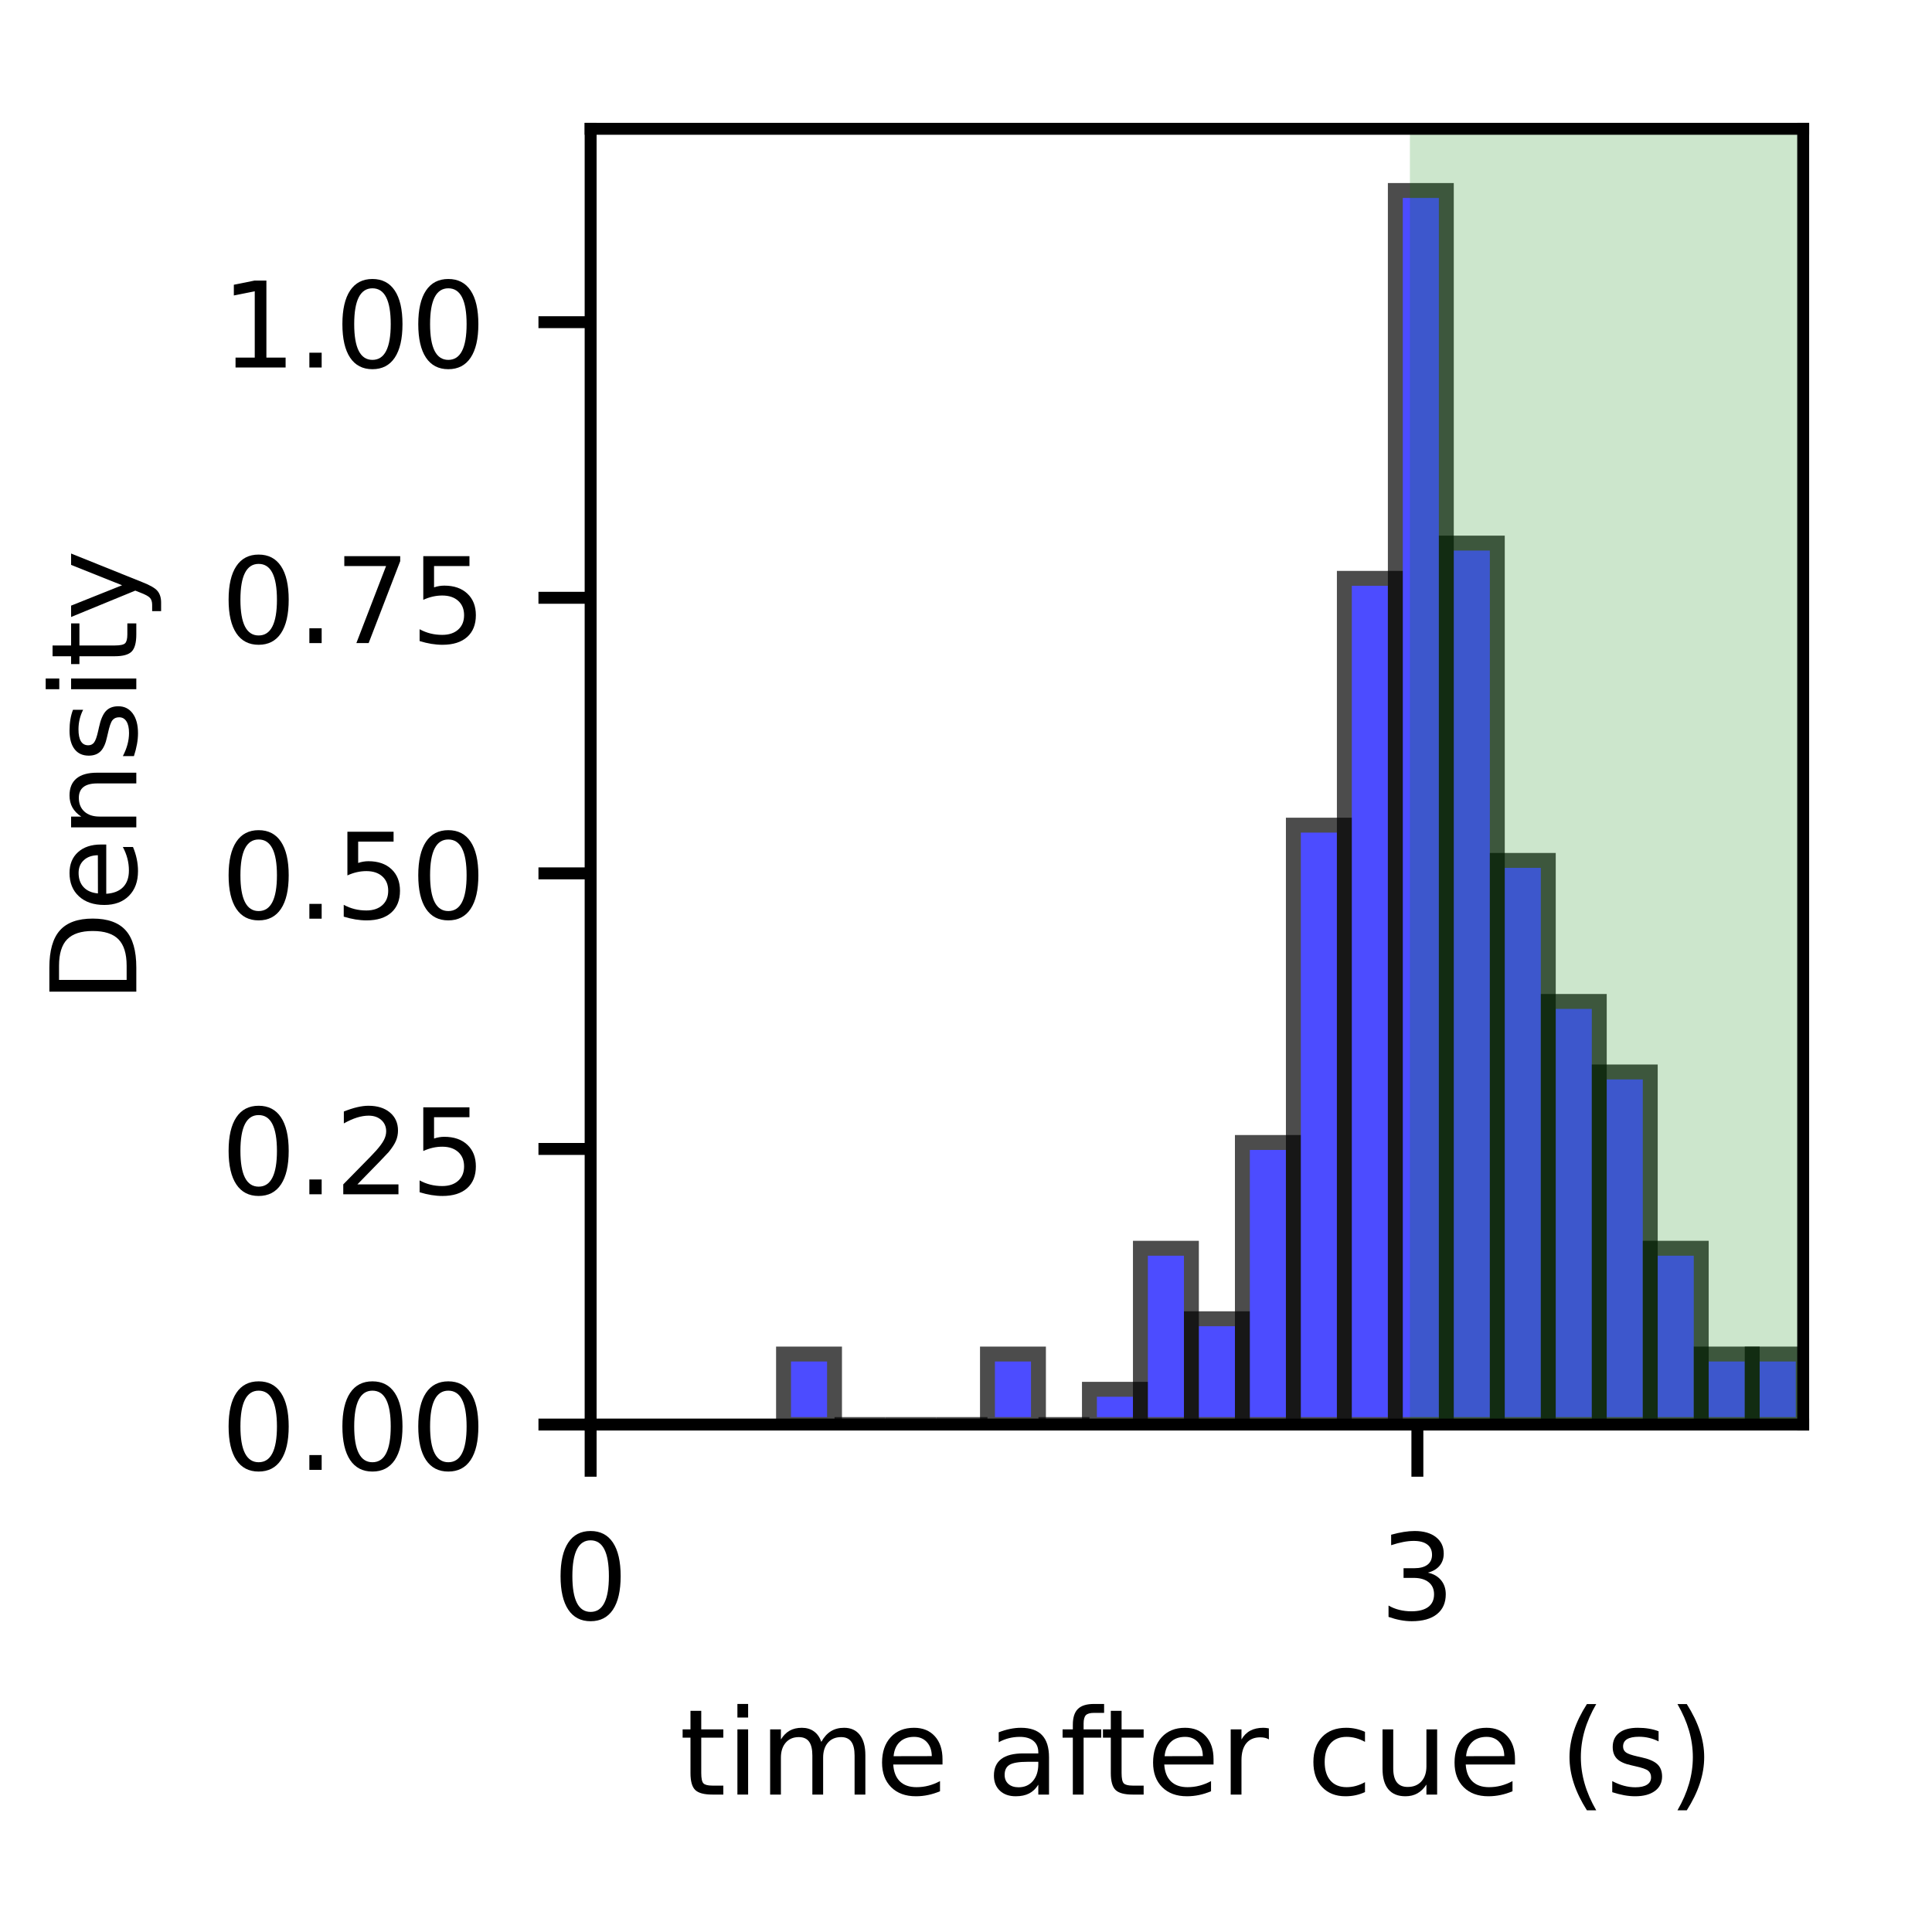
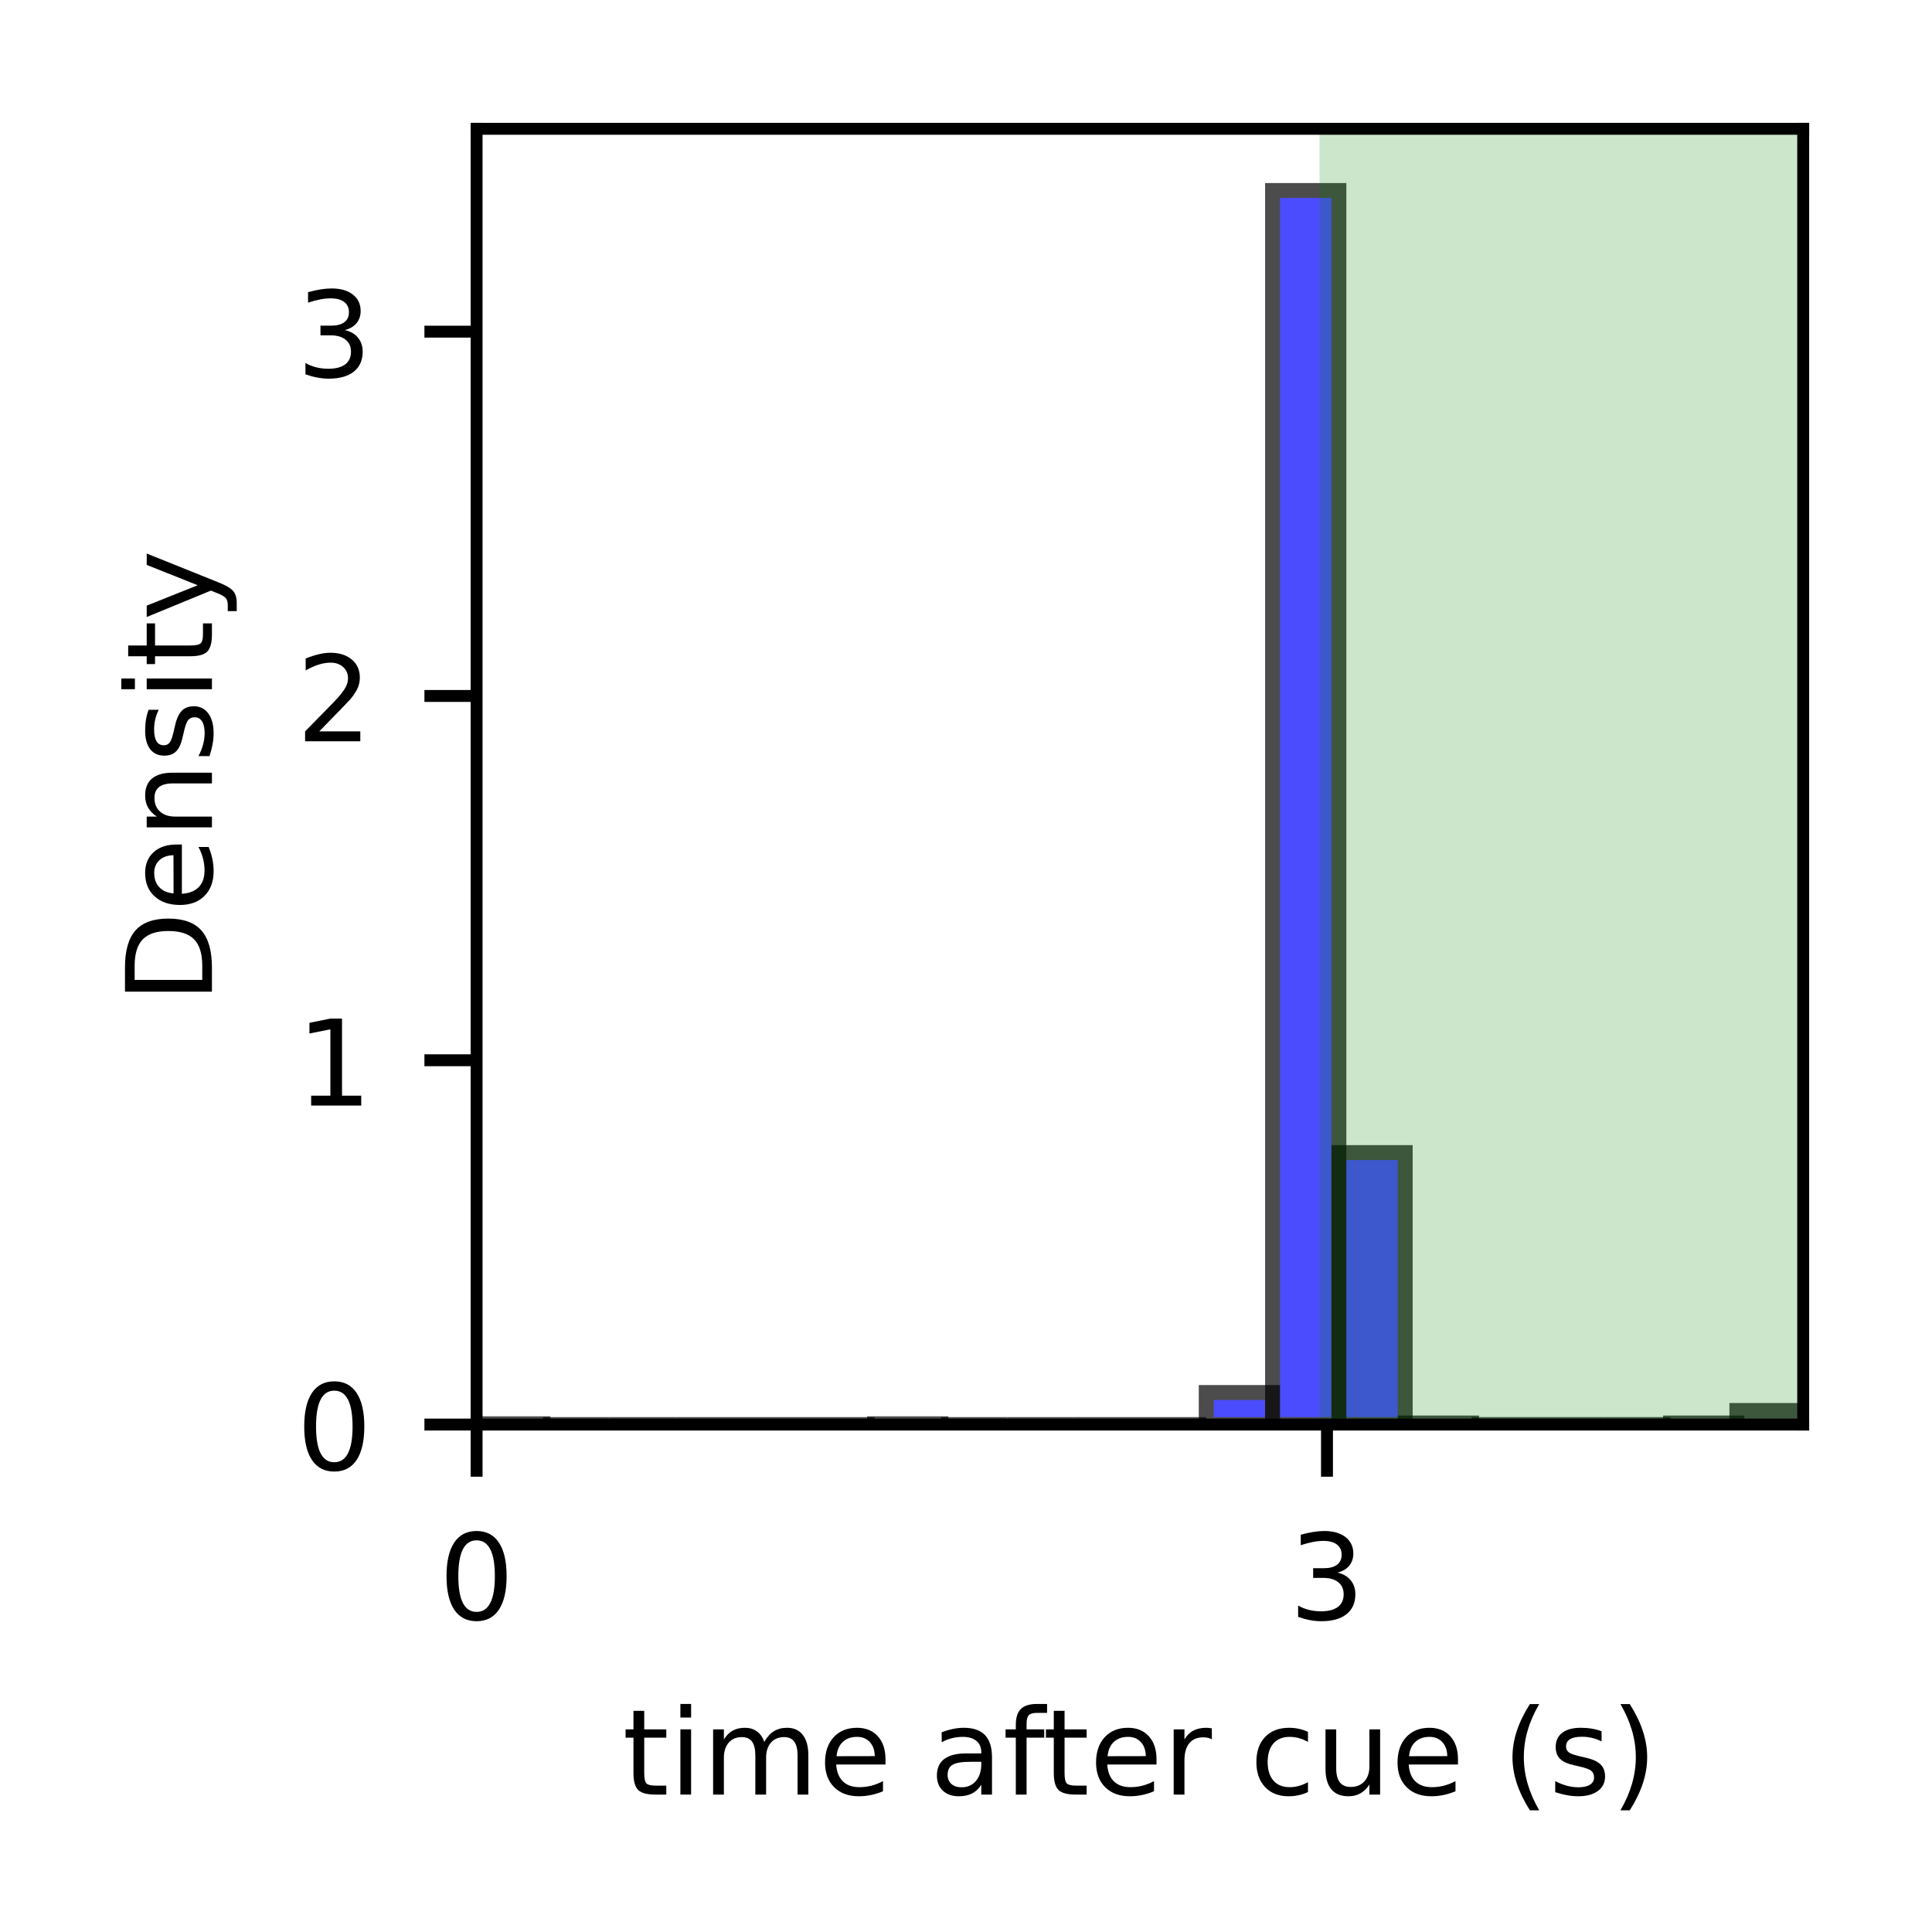
<svg xmlns="http://www.w3.org/2000/svg" xmlns:xlink="http://www.w3.org/1999/xlink" width="129.6pt" height="129.6pt" viewBox="0 0 129.6 129.6" version="1.1">
  <defs>
    <style type="text/css">*{stroke-linejoin: round; stroke-linecap: butt}</style>
  </defs>
  <g id="figure_1">
    <g id="patch_1">
      <path d="M 0 129.6  L 129.6 129.6  L 129.6 0  L 0 0  z " style="fill: #ffffff" />
    </g>
    <g id="axes_1">
      <g id="patch_2">
-         <path d="M 39.62 95.56  L 120.96 95.56  L 120.96 8.64  L 39.62 8.64  z " style="fill: #ffffff" />
+         <path d="M 31.97 95.56  L 120.96 95.56  L 120.96 8.64  L 31.97 8.64  z " style="fill: #ffffff" />
      </g>
      <g id="patch_3">
-         <path d="M 52.56 95.56  L 55.98 95.56  L 55.98 90.83  L 52.56 90.83  z " clip-path="url(#p68b57967ef)" style="fill: #0000ff; opacity: 0.7; stroke: #000000; stroke-linejoin: miter" />
+         <path d="M 31.97 95.56  L 36.419 95.56  L 36.419 95.508  L 31.97 95.508  z " clip-path="url(#p4e47ccfb9d)" style="fill: #0000ff; opacity: 0.7; stroke: #000000; stroke-linejoin: miter" />
      </g>
      <g id="patch_4">
-         <path d="M 55.98 95.56  L 59.4 95.56  L 59.4 95.56  L 55.98 95.56  z " clip-path="url(#p68b57967ef)" style="fill: #0000ff; opacity: 0.7; stroke: #000000; stroke-linejoin: miter" />
+         <path d="M 36.419 95.56  L 40.869 95.56  L 40.869 95.56  L 36.419 95.56  z " clip-path="url(#p4e47ccfb9d)" style="fill: #0000ff; opacity: 0.7; stroke: #000000; stroke-linejoin: miter" />
      </g>
      <g id="patch_5">
-         <path d="M 59.4 95.56  L 62.82 95.56  L 62.82 95.56  L 59.4 95.56  z " clip-path="url(#p68b57967ef)" style="fill: #0000ff; opacity: 0.7; stroke: #000000; stroke-linejoin: miter" />
+         <path d="M 40.869 95.56  L 45.319 95.56  L 45.319 95.56  L 40.869 95.56  z " clip-path="url(#p4e47ccfb9d)" style="fill: #0000ff; opacity: 0.7; stroke: #000000; stroke-linejoin: miter" />
      </g>
      <g id="patch_6">
-         <path d="M 62.82 95.56  L 66.24 95.56  L 66.24 95.56  L 62.82 95.56  z " clip-path="url(#p68b57967ef)" style="fill: #0000ff; opacity: 0.7; stroke: #000000; stroke-linejoin: miter" />
+         <path d="M 45.319 95.56  L 49.768 95.56  L 49.768 95.56  L 45.319 95.56  z " clip-path="url(#p4e47ccfb9d)" style="fill: #0000ff; opacity: 0.7; stroke: #000000; stroke-linejoin: miter" />
      </g>
      <g id="patch_7">
-         <path d="M 66.24 95.56  L 69.66 95.56  L 69.66 90.83  L 66.24 90.83  z " clip-path="url(#p68b57967ef)" style="fill: #0000ff; opacity: 0.7; stroke: #000000; stroke-linejoin: miter" />
+         <path d="M 49.768 95.56  L 54.218 95.56  L 54.218 95.56  L 49.768 95.56  z " clip-path="url(#p4e47ccfb9d)" style="fill: #0000ff; opacity: 0.7; stroke: #000000; stroke-linejoin: miter" />
      </g>
      <g id="patch_8">
-         <path d="M 69.66 95.56  L 73.08 95.56  L 73.08 95.56  L 69.66 95.56  z " clip-path="url(#p68b57967ef)" style="fill: #0000ff; opacity: 0.7; stroke: #000000; stroke-linejoin: miter" />
+         <path d="M 54.218 95.56  L 58.667 95.56  L 58.667 95.56  L 54.218 95.56  z " clip-path="url(#p4e47ccfb9d)" style="fill: #0000ff; opacity: 0.7; stroke: #000000; stroke-linejoin: miter" />
      </g>
      <g id="patch_9">
-         <path d="M 73.08 95.56  L 76.5 95.56  L 76.5 93.195  L 73.08 93.195  z " clip-path="url(#p68b57967ef)" style="fill: #0000ff; opacity: 0.7; stroke: #000000; stroke-linejoin: miter" />
+         <path d="M 58.667 95.56  L 63.117 95.56  L 63.117 95.508  L 58.667 95.508  z " clip-path="url(#p4e47ccfb9d)" style="fill: #0000ff; opacity: 0.7; stroke: #000000; stroke-linejoin: miter" />
      </g>
      <g id="patch_10">
-         <path d="M 76.5 95.56  L 79.92 95.56  L 79.92 83.734  L 76.5 83.734  z " clip-path="url(#p68b57967ef)" style="fill: #0000ff; opacity: 0.7; stroke: #000000; stroke-linejoin: miter" />
+         <path d="M 63.117 95.56  L 67.566 95.56  L 67.566 95.56  L 63.117 95.56  z " clip-path="url(#p4e47ccfb9d)" style="fill: #0000ff; opacity: 0.7; stroke: #000000; stroke-linejoin: miter" />
      </g>
      <g id="patch_11">
-         <path d="M 79.92 95.56  L 83.34 95.56  L 83.34 88.464  L 79.92 88.464  z " clip-path="url(#p68b57967ef)" style="fill: #0000ff; opacity: 0.7; stroke: #000000; stroke-linejoin: miter" />
+         <path d="M 67.566 95.56  L 72.016 95.56  L 72.016 95.56  L 67.566 95.56  z " clip-path="url(#p4e47ccfb9d)" style="fill: #0000ff; opacity: 0.7; stroke: #000000; stroke-linejoin: miter" />
      </g>
      <g id="patch_12">
-         <path d="M 83.34 95.56  L 86.76 95.56  L 86.76 76.639  L 83.34 76.639  z " clip-path="url(#p68b57967ef)" style="fill: #0000ff; opacity: 0.7; stroke: #000000; stroke-linejoin: miter" />
+         <path d="M 72.016 95.56  L 76.465 95.56  L 76.465 95.56  L 72.016 95.56  z " clip-path="url(#p4e47ccfb9d)" style="fill: #0000ff; opacity: 0.7; stroke: #000000; stroke-linejoin: miter" />
      </g>
      <g id="patch_13">
-         <path d="M 86.76 95.56  L 90.18 95.56  L 90.18 55.352  L 86.76 55.352  z " clip-path="url(#p68b57967ef)" style="fill: #0000ff; opacity: 0.7; stroke: #000000; stroke-linejoin: miter" />
+         <path d="M 76.465 95.56  L 80.915 95.56  L 80.915 95.56  L 76.465 95.56  z " clip-path="url(#p4e47ccfb9d)" style="fill: #0000ff; opacity: 0.7; stroke: #000000; stroke-linejoin: miter" />
      </g>
      <g id="patch_14">
-         <path d="M 90.18 95.56  L 93.6 95.56  L 93.6 38.796  L 90.18 38.796  z " clip-path="url(#p68b57967ef)" style="fill: #0000ff; opacity: 0.7; stroke: #000000; stroke-linejoin: miter" />
+         <path d="M 80.915 95.56  L 85.364 95.56  L 85.364 93.411  L 80.915 93.411  z " clip-path="url(#p4e47ccfb9d)" style="fill: #0000ff; opacity: 0.7; stroke: #000000; stroke-linejoin: miter" />
      </g>
      <g id="patch_15">
-         <path d="M 93.6 95.56  L 97.02 95.56  L 97.02 12.779  L 93.6 12.779  z " clip-path="url(#p68b57967ef)" style="fill: #0000ff; opacity: 0.7; stroke: #000000; stroke-linejoin: miter" />
+         <path d="M 85.364 95.56  L 89.814 95.56  L 89.814 12.779  L 85.364 12.779  z " clip-path="url(#p4e47ccfb9d)" style="fill: #0000ff; opacity: 0.7; stroke: #000000; stroke-linejoin: miter" />
      </g>
      <g id="patch_16">
-         <path d="M 97.02 95.56  L 100.44 95.56  L 100.44 36.431  L 97.02 36.431  z " clip-path="url(#p68b57967ef)" style="fill: #0000ff; opacity: 0.7; stroke: #000000; stroke-linejoin: miter" />
+         <path d="M 89.814 95.56  L 94.263 95.56  L 94.263 77.316  L 89.814 77.316  z " clip-path="url(#p4e47ccfb9d)" style="fill: #0000ff; opacity: 0.7; stroke: #000000; stroke-linejoin: miter" />
      </g>
      <g id="patch_17">
-         <path d="M 100.44 95.56  L 103.86 95.56  L 103.86 57.717  L 100.44 57.717  z " clip-path="url(#p68b57967ef)" style="fill: #0000ff; opacity: 0.7; stroke: #000000; stroke-linejoin: miter" />
+         <path d="M 94.263 95.56  L 98.713 95.56  L 98.713 95.455  L 94.263 95.455  z " clip-path="url(#p4e47ccfb9d)" style="fill: #0000ff; opacity: 0.7; stroke: #000000; stroke-linejoin: miter" />
      </g>
      <g id="patch_18">
-         <path d="M 103.86 95.56  L 107.28 95.56  L 107.28 67.178  L 103.86 67.178  z " clip-path="url(#p68b57967ef)" style="fill: #0000ff; opacity: 0.7; stroke: #000000; stroke-linejoin: miter" />
+         <path d="M 98.713 95.56  L 103.162 95.56  L 103.162 95.56  L 98.713 95.56  z " clip-path="url(#p4e47ccfb9d)" style="fill: #0000ff; opacity: 0.7; stroke: #000000; stroke-linejoin: miter" />
      </g>
      <g id="patch_19">
-         <path d="M 107.28 95.56  L 110.7 95.56  L 110.7 71.908  L 107.28 71.908  z " clip-path="url(#p68b57967ef)" style="fill: #0000ff; opacity: 0.7; stroke: #000000; stroke-linejoin: miter" />
+         <path d="M 103.162 95.56  L 107.612 95.56  L 107.612 95.56  L 103.162 95.56  z " clip-path="url(#p4e47ccfb9d)" style="fill: #0000ff; opacity: 0.7; stroke: #000000; stroke-linejoin: miter" />
      </g>
      <g id="patch_20">
-         <path d="M 110.7 95.56  L 114.12 95.56  L 114.12 83.734  L 110.7 83.734  z " clip-path="url(#p68b57967ef)" style="fill: #0000ff; opacity: 0.7; stroke: #000000; stroke-linejoin: miter" />
+         <path d="M 107.612 95.56  L 112.061 95.56  L 112.061 95.56  L 107.612 95.56  z " clip-path="url(#p4e47ccfb9d)" style="fill: #0000ff; opacity: 0.7; stroke: #000000; stroke-linejoin: miter" />
      </g>
      <g id="patch_21">
-         <path d="M 114.12 95.56  L 117.54 95.56  L 117.54 90.83  L 114.12 90.83  z " clip-path="url(#p68b57967ef)" style="fill: #0000ff; opacity: 0.7; stroke: #000000; stroke-linejoin: miter" />
+         <path d="M 112.061 95.56  L 116.511 95.56  L 116.511 95.455  L 112.061 95.455  z " clip-path="url(#p4e47ccfb9d)" style="fill: #0000ff; opacity: 0.7; stroke: #000000; stroke-linejoin: miter" />
      </g>
      <g id="patch_22">
-         <path d="M 117.54 95.56  L 120.96 95.56  L 120.96 90.83  L 117.54 90.83  z " clip-path="url(#p68b57967ef)" style="fill: #0000ff; opacity: 0.7; stroke: #000000; stroke-linejoin: miter" />
+         <path d="M 116.511 95.56  L 120.96 95.56  L 120.96 94.616  L 116.511 94.616  z " clip-path="url(#p4e47ccfb9d)" style="fill: #0000ff; opacity: 0.7; stroke: #000000; stroke-linejoin: miter" />
      </g>
      <g id="patch_23">
-         <path d="M 95.079 95.56  L 120.96 95.56  L 120.96 8.64  L 95.079 8.64  z " clip-path="url(#p68b57967ef)" style="fill: #008000; opacity: 0.2; stroke: #008000; stroke-linejoin: miter" />
+         <path d="M 89.015 95.56  L 120.96 95.56  L 120.96 8.64  L 89.015 8.64  z " clip-path="url(#p4e47ccfb9d)" style="fill: #008000; opacity: 0.2; stroke: #008000; stroke-linejoin: miter" />
      </g>
      <g id="matplotlib.axis_1">
        <g id="xtick_1">
          <g id="line2d_1">
            <defs>
-               <path id="mc79fc22a68" d="M 0 0  L 0 3.5  " style="stroke: #000000; stroke-width: 0.8" />
-             </defs>
-             <g>
-               <use xlink:href="#mc79fc22a68" x="39.62" y="95.56" style="stroke: #000000; stroke-width: 0.8" />
+               <path id="mf6f4f41418" d="M 0 0  L 0 3.5  " style="stroke: #000000; stroke-width: 0.8" />
+             </defs>
+             <g>
+               <use xlink:href="#mf6f4f41418" x="31.97" y="95.56" style="stroke: #000000; stroke-width: 0.8" />
            </g>
          </g>
          <g id="text_1">
-             <g transform="translate(37.075 108.6388) scale(0.08 -0.08)">
+             <g transform="translate(29.425 108.6388) scale(0.08 -0.08)">
              <defs>
                <path id="DejaVuSans-30" d="M 2034 4250  Q 1547 4250 1301 3770  Q 1056 3291 1056 2328  Q 1056 1369 1301 889  Q 1547 409 2034 409  Q 2525 409 2770 889  Q 3016 1369 3016 2328  Q 3016 3291 2770 3770  Q 2525 4250 2034 4250  z M 2034 4750  Q 2819 4750 3233 4129  Q 3647 3509 3647 2328  Q 3647 1150 3233 529  Q 2819 -91 2034 -91  Q 1250 -91 836 529  Q 422 1150 422 2328  Q 422 3509 836 4129  Q 1250 4750 2034 4750  z " transform="scale(0.015625)" />
              </defs>
              <use xlink:href="#DejaVuSans-30" />
            </g>
          </g>
        </g>
        <g id="xtick_2">
          <g id="line2d_2">
            <g>
-               <use xlink:href="#mc79fc22a68" x="95.079" y="95.56" style="stroke: #000000; stroke-width: 0.8" />
+               <use xlink:href="#mf6f4f41418" x="89.015" y="95.56" style="stroke: #000000; stroke-width: 0.8" />
            </g>
          </g>
          <g id="text_2">
-             <g transform="translate(92.53409 108.6388) scale(0.08 -0.08)">
+             <g transform="translate(86.46987 108.6388) scale(0.08 -0.08)">
              <defs>
                <path id="DejaVuSans-33" d="M 2597 2516  Q 3050 2419 3304 2112  Q 3559 1806 3559 1356  Q 3559 666 3084 287  Q 2609 -91 1734 -91  Q 1441 -91 1130 -33  Q 819 25 488 141  L 488 750  Q 750 597 1062 519  Q 1375 441 1716 441  Q 2309 441 2620 675  Q 2931 909 2931 1356  Q 2931 1769 2642 2001  Q 2353 2234 1838 2234  L 1294 2234  L 1294 2753  L 1863 2753  Q 2328 2753 2575 2939  Q 2822 3125 2822 3475  Q 2822 3834 2567 4026  Q 2313 4219 1838 4219  Q 1578 4219 1281 4162  Q 984 4106 628 3988  L 628 4550  Q 988 4650 1302 4700  Q 1616 4750 1894 4750  Q 2613 4750 3031 4423  Q 3450 4097 3450 3541  Q 3450 3153 3228 2886  Q 3006 2619 2597 2516  z " transform="scale(0.015625)" />
              </defs>
              <use xlink:href="#DejaVuSans-33" />
            </g>
          </g>
        </g>
        <g id="text_3">
-           <g transform="translate(45.57563 120.3812) scale(0.08 -0.08)">
+           <g transform="translate(41.75062 120.3812) scale(0.08 -0.08)">
            <defs>
              <path id="DejaVuSans-74" d="M 1172 4494  L 1172 3500  L 2356 3500  L 2356 3053  L 1172 3053  L 1172 1153  Q 1172 725 1289 603  Q 1406 481 1766 481  L 2356 481  L 2356 0  L 1766 0  Q 1100 0 847 248  Q 594 497 594 1153  L 594 3053  L 172 3053  L 172 3500  L 594 3500  L 594 4494  L 1172 4494  z " transform="scale(0.015625)" />
              <path id="DejaVuSans-69" d="M 603 3500  L 1178 3500  L 1178 0  L 603 0  L 603 3500  z M 603 4863  L 1178 4863  L 1178 4134  L 603 4134  L 603 4863  z " transform="scale(0.015625)" />
              <path id="DejaVuSans-6d" d="M 3328 2828  Q 3544 3216 3844 3400  Q 4144 3584 4550 3584  Q 5097 3584 5394 3201  Q 5691 2819 5691 2113  L 5691 0  L 5113 0  L 5113 2094  Q 5113 2597 4934 2840  Q 4756 3084 4391 3084  Q 3944 3084 3684 2787  Q 3425 2491 3425 1978  L 3425 0  L 2847 0  L 2847 2094  Q 2847 2600 2669 2842  Q 2491 3084 2119 3084  Q 1678 3084 1418 2786  Q 1159 2488 1159 1978  L 1159 0  L 581 0  L 581 3500  L 1159 3500  L 1159 2956  Q 1356 3278 1631 3431  Q 1906 3584 2284 3584  Q 2666 3584 2933 3390  Q 3200 3197 3328 2828  z " transform="scale(0.015625)" />
              <path id="DejaVuSans-65" d="M 3597 1894  L 3597 1613  L 953 1613  Q 991 1019 1311 708  Q 1631 397 2203 397  Q 2534 397 2845 478  Q 3156 559 3463 722  L 3463 178  Q 3153 47 2828 -22  Q 2503 -91 2169 -91  Q 1331 -91 842 396  Q 353 884 353 1716  Q 353 2575 817 3079  Q 1281 3584 2069 3584  Q 2775 3584 3186 3129  Q 3597 2675 3597 1894  z M 3022 2063  Q 3016 2534 2758 2815  Q 2500 3097 2075 3097  Q 1594 3097 1305 2825  Q 1016 2553 972 2059  L 3022 2063  z " transform="scale(0.015625)" />
              <path id="DejaVuSans-20" transform="scale(0.015625)" />
              <path id="DejaVuSans-61" d="M 2194 1759  Q 1497 1759 1228 1600  Q 959 1441 959 1056  Q 959 750 1161 570  Q 1363 391 1709 391  Q 2188 391 2477 730  Q 2766 1069 2766 1631  L 2766 1759  L 2194 1759  z M 3341 1997  L 3341 0  L 2766 0  L 2766 531  Q 2569 213 2275 61  Q 1981 -91 1556 -91  Q 1019 -91 701 211  Q 384 513 384 1019  Q 384 1609 779 1909  Q 1175 2209 1959 2209  L 2766 2209  L 2766 2266  Q 2766 2663 2505 2880  Q 2244 3097 1772 3097  Q 1472 3097 1187 3025  Q 903 2953 641 2809  L 641 3341  Q 956 3463 1253 3523  Q 1550 3584 1831 3584  Q 2591 3584 2966 3190  Q 3341 2797 3341 1997  z " transform="scale(0.015625)" />
              <path id="DejaVuSans-66" d="M 2375 4863  L 2375 4384  L 1825 4384  Q 1516 4384 1395 4259  Q 1275 4134 1275 3809  L 1275 3500  L 2222 3500  L 2222 3053  L 1275 3053  L 1275 0  L 697 0  L 697 3053  L 147 3053  L 147 3500  L 697 3500  L 697 3744  Q 697 4328 969 4595  Q 1241 4863 1831 4863  L 2375 4863  z " transform="scale(0.015625)" />
              <path id="DejaVuSans-72" d="M 2631 2963  Q 2534 3019 2420 3045  Q 2306 3072 2169 3072  Q 1681 3072 1420 2755  Q 1159 2438 1159 1844  L 1159 0  L 581 0  L 581 3500  L 1159 3500  L 1159 2956  Q 1341 3275 1631 3429  Q 1922 3584 2338 3584  Q 2397 3584 2469 3576  Q 2541 3569 2628 3553  L 2631 2963  z " transform="scale(0.015625)" />
              <path id="DejaVuSans-63" d="M 3122 3366  L 3122 2828  Q 2878 2963 2633 3030  Q 2388 3097 2138 3097  Q 1578 3097 1268 2742  Q 959 2388 959 1747  Q 959 1106 1268 751  Q 1578 397 2138 397  Q 2388 397 2633 464  Q 2878 531 3122 666  L 3122 134  Q 2881 22 2623 -34  Q 2366 -91 2075 -91  Q 1284 -91 818 406  Q 353 903 353 1747  Q 353 2603 823 3093  Q 1294 3584 2113 3584  Q 2378 3584 2631 3529  Q 2884 3475 3122 3366  z " transform="scale(0.015625)" />
              <path id="DejaVuSans-75" d="M 544 1381  L 544 3500  L 1119 3500  L 1119 1403  Q 1119 906 1312 657  Q 1506 409 1894 409  Q 2359 409 2629 706  Q 2900 1003 2900 1516  L 2900 3500  L 3475 3500  L 3475 0  L 2900 0  L 2900 538  Q 2691 219 2414 64  Q 2138 -91 1772 -91  Q 1169 -91 856 284  Q 544 659 544 1381  z M 1991 3584  L 1991 3584  z " transform="scale(0.015625)" />
              <path id="DejaVuSans-28" d="M 1984 4856  Q 1566 4138 1362 3434  Q 1159 2731 1159 2009  Q 1159 1288 1364 580  Q 1569 -128 1984 -844  L 1484 -844  Q 1016 -109 783 600  Q 550 1309 550 2009  Q 550 2706 781 3412  Q 1013 4119 1484 4856  L 1984 4856  z " transform="scale(0.015625)" />
              <path id="DejaVuSans-73" d="M 2834 3397  L 2834 2853  Q 2591 2978 2328 3040  Q 2066 3103 1784 3103  Q 1356 3103 1142 2972  Q 928 2841 928 2578  Q 928 2378 1081 2264  Q 1234 2150 1697 2047  L 1894 2003  Q 2506 1872 2764 1633  Q 3022 1394 3022 966  Q 3022 478 2636 193  Q 2250 -91 1575 -91  Q 1294 -91 989 -36  Q 684 19 347 128  L 347 722  Q 666 556 975 473  Q 1284 391 1588 391  Q 1994 391 2212 530  Q 2431 669 2431 922  Q 2431 1156 2273 1281  Q 2116 1406 1581 1522  L 1381 1569  Q 847 1681 609 1914  Q 372 2147 372 2553  Q 372 3047 722 3315  Q 1072 3584 1716 3584  Q 2034 3584 2315 3537  Q 2597 3491 2834 3397  z " transform="scale(0.015625)" />
              <path id="DejaVuSans-29" d="M 513 4856  L 1013 4856  Q 1481 4119 1714 3412  Q 1947 2706 1947 2009  Q 1947 1309 1714 600  Q 1481 -109 1013 -844  L 513 -844  Q 928 -128 1133 580  Q 1338 1288 1338 2009  Q 1338 2731 1133 3434  Q 928 4138 513 4856  z " transform="scale(0.015625)" />
            </defs>
            <use xlink:href="#DejaVuSans-74" />
            <use xlink:href="#DejaVuSans-69" transform="translate(39.20898 0)" />
            <use xlink:href="#DejaVuSans-6d" transform="translate(66.99219 0)" />
            <use xlink:href="#DejaVuSans-65" transform="translate(164.4043 0)" />
            <use xlink:href="#DejaVuSans-20" transform="translate(225.9277 0)" />
            <use xlink:href="#DejaVuSans-61" transform="translate(257.7148 0)" />
            <use xlink:href="#DejaVuSans-66" transform="translate(318.9941 0)" />
            <use xlink:href="#DejaVuSans-74" transform="translate(352.4492 0)" />
            <use xlink:href="#DejaVuSans-65" transform="translate(391.6582 0)" />
            <use xlink:href="#DejaVuSans-72" transform="translate(453.1816 0)" />
            <use xlink:href="#DejaVuSans-20" transform="translate(494.2949 0)" />
            <use xlink:href="#DejaVuSans-63" transform="translate(526.082 0)" />
            <use xlink:href="#DejaVuSans-75" transform="translate(581.0625 0)" />
            <use xlink:href="#DejaVuSans-65" transform="translate(644.4414 0)" />
            <use xlink:href="#DejaVuSans-20" transform="translate(705.9648 0)" />
            <use xlink:href="#DejaVuSans-28" transform="translate(737.752 0)" />
            <use xlink:href="#DejaVuSans-73" transform="translate(776.7656 0)" />
            <use xlink:href="#DejaVuSans-29" transform="translate(828.8652 0)" />
          </g>
        </g>
      </g>
      <g id="matplotlib.axis_2">
        <g id="ytick_1">
          <g id="line2d_3">
            <defs>
-               <path id="m7711b7839a" d="M 0 0  L -3.5 0  " style="stroke: #000000; stroke-width: 0.8" />
-             </defs>
-             <g>
-               <use xlink:href="#m7711b7839a" x="39.62" y="95.56" style="stroke: #000000; stroke-width: 0.8" />
+               <path id="m4f8c382dbd" d="M 0 0  L -3.5 0  " style="stroke: #000000; stroke-width: 0.8" />
+             </defs>
+             <g>
+               <use xlink:href="#m4f8c382dbd" x="31.97" y="95.56" style="stroke: #000000; stroke-width: 0.8" />
            </g>
          </g>
          <g id="text_4">
-             <g transform="translate(14.8075 98.59937) scale(0.08 -0.08)">
-               <defs>
-                 <path id="DejaVuSans-2e" d="M 684 794  L 1344 794  L 1344 0  L 684 0  L 684 794  z " transform="scale(0.015625)" />
-               </defs>
+             <g transform="translate(19.88 98.59937) scale(0.08 -0.08)">
              <use xlink:href="#DejaVuSans-30" />
-               <use xlink:href="#DejaVuSans-2e" transform="translate(63.62305 0)" />
-               <use xlink:href="#DejaVuSans-30" transform="translate(95.41016 0)" />
-               <use xlink:href="#DejaVuSans-30" transform="translate(159.0332 0)" />
            </g>
          </g>
        </g>
        <g id="ytick_2">
          <g id="line2d_4">
            <g>
-               <use xlink:href="#m7711b7839a" x="39.62" y="77.073" style="stroke: #000000; stroke-width: 0.8" />
+               <use xlink:href="#m4f8c382dbd" x="31.97" y="71.123" style="stroke: #000000; stroke-width: 0.8" />
            </g>
          </g>
          <g id="text_5">
-             <g transform="translate(14.8075 80.11262) scale(0.08 -0.08)">
-               <defs>
-                 <path id="DejaVuSans-32" d="M 1228 531  L 3431 531  L 3431 0  L 469 0  L 469 531  Q 828 903 1448 1529  Q 2069 2156 2228 2338  Q 2531 2678 2651 2914  Q 2772 3150 2772 3378  Q 2772 3750 2511 3984  Q 2250 4219 1831 4219  Q 1534 4219 1204 4116  Q 875 4013 500 3803  L 500 4441  Q 881 4594 1212 4672  Q 1544 4750 1819 4750  Q 2544 4750 2975 4387  Q 3406 4025 3406 3419  Q 3406 3131 3298 2873  Q 3191 2616 2906 2266  Q 2828 2175 2409 1742  Q 1991 1309 1228 531  z " transform="scale(0.015625)" />
-                 <path id="DejaVuSans-35" d="M 691 4666  L 3169 4666  L 3169 4134  L 1269 4134  L 1269 2991  Q 1406 3038 1543 3061  Q 1681 3084 1819 3084  Q 2600 3084 3056 2656  Q 3513 2228 3513 1497  Q 3513 744 3044 326  Q 2575 -91 1722 -91  Q 1428 -91 1123 -41  Q 819 9 494 109  L 494 744  Q 775 591 1075 516  Q 1375 441 1709 441  Q 2250 441 2565 725  Q 2881 1009 2881 1497  Q 2881 1984 2565 2268  Q 2250 2553 1709 2553  Q 1456 2553 1204 2497  Q 953 2441 691 2322  L 691 4666  z " transform="scale(0.015625)" />
-               </defs>
-               <use xlink:href="#DejaVuSans-30" />
-               <use xlink:href="#DejaVuSans-2e" transform="translate(63.62305 0)" />
-               <use xlink:href="#DejaVuSans-32" transform="translate(95.41016 0)" />
-               <use xlink:href="#DejaVuSans-35" transform="translate(159.0332 0)" />
+             <g transform="translate(19.88 74.16206) scale(0.08 -0.08)">
+               <defs>
+                 <path id="DejaVuSans-31" d="M 794 531  L 1825 531  L 1825 4091  L 703 3866  L 703 4441  L 1819 4666  L 2450 4666  L 2450 531  L 3481 531  L 3481 0  L 794 0  L 794 531  z " transform="scale(0.015625)" />
+               </defs>
+               <use xlink:href="#DejaVuSans-31" />
            </g>
          </g>
        </g>
        <g id="ytick_3">
          <g id="line2d_5">
            <g>
-               <use xlink:href="#m7711b7839a" x="39.62" y="58.586" style="stroke: #000000; stroke-width: 0.8" />
+               <use xlink:href="#m4f8c382dbd" x="31.97" y="46.685" style="stroke: #000000; stroke-width: 0.8" />
            </g>
          </g>
          <g id="text_6">
-             <g transform="translate(14.8075 61.62586) scale(0.08 -0.08)">
-               <use xlink:href="#DejaVuSans-30" />
-               <use xlink:href="#DejaVuSans-2e" transform="translate(63.62305 0)" />
-               <use xlink:href="#DejaVuSans-35" transform="translate(95.41016 0)" />
-               <use xlink:href="#DejaVuSans-30" transform="translate(159.0332 0)" />
+             <g transform="translate(19.88 49.72475) scale(0.08 -0.08)">
+               <defs>
+                 <path id="DejaVuSans-32" d="M 1228 531  L 3431 531  L 3431 0  L 469 0  L 469 531  Q 828 903 1448 1529  Q 2069 2156 2228 2338  Q 2531 2678 2651 2914  Q 2772 3150 2772 3378  Q 2772 3750 2511 3984  Q 2250 4219 1831 4219  Q 1534 4219 1204 4116  Q 875 4013 500 3803  L 500 4441  Q 881 4594 1212 4672  Q 1544 4750 1819 4750  Q 2544 4750 2975 4387  Q 3406 4025 3406 3419  Q 3406 3131 3298 2873  Q 3191 2616 2906 2266  Q 2828 2175 2409 1742  Q 1991 1309 1228 531  z " transform="scale(0.015625)" />
+               </defs>
+               <use xlink:href="#DejaVuSans-32" />
            </g>
          </g>
        </g>
        <g id="ytick_4">
          <g id="line2d_6">
            <g>
-               <use xlink:href="#m7711b7839a" x="39.62" y="40.1" style="stroke: #000000; stroke-width: 0.8" />
+               <use xlink:href="#m4f8c382dbd" x="31.97" y="22.248" style="stroke: #000000; stroke-width: 0.8" />
            </g>
          </g>
          <g id="text_7">
-             <g transform="translate(14.8075 43.13911) scale(0.08 -0.08)">
-               <defs>
-                 <path id="DejaVuSans-37" d="M 525 4666  L 3525 4666  L 3525 4397  L 1831 0  L 1172 0  L 2766 4134  L 525 4134  L 525 4666  z " transform="scale(0.015625)" />
-               </defs>
-               <use xlink:href="#DejaVuSans-30" />
-               <use xlink:href="#DejaVuSans-2e" transform="translate(63.62305 0)" />
-               <use xlink:href="#DejaVuSans-37" transform="translate(95.41016 0)" />
-               <use xlink:href="#DejaVuSans-35" transform="translate(159.0332 0)" />
-             </g>
-           </g>
-         </g>
-         <g id="ytick_5">
-           <g id="line2d_7">
-             <g>
-               <use xlink:href="#m7711b7839a" x="39.62" y="21.613" style="stroke: #000000; stroke-width: 0.8" />
-             </g>
-           </g>
-           <g id="text_8">
-             <g transform="translate(14.8075 24.65236) scale(0.08 -0.08)">
-               <defs>
-                 <path id="DejaVuSans-31" d="M 794 531  L 1825 531  L 1825 4091  L 703 3866  L 703 4441  L 1819 4666  L 2450 4666  L 2450 531  L 3481 531  L 3481 0  L 794 0  L 794 531  z " transform="scale(0.015625)" />
-               </defs>
-               <use xlink:href="#DejaVuSans-31" />
-               <use xlink:href="#DejaVuSans-2e" transform="translate(63.62305 0)" />
-               <use xlink:href="#DejaVuSans-30" transform="translate(95.41016 0)" />
-               <use xlink:href="#DejaVuSans-30" transform="translate(159.0332 0)" />
-             </g>
-           </g>
-         </g>
-         <g id="text_9">
-           <g transform="translate(9.14375 67.30688) rotate(-90) scale(0.08 -0.08)">
+             <g transform="translate(19.88 25.28744) scale(0.08 -0.08)">
+               <use xlink:href="#DejaVuSans-33" />
+             </g>
+           </g>
+         </g>
+         <g id="text_8">
+           <g transform="translate(14.21625 67.30688) rotate(-90) scale(0.08 -0.08)">
            <defs>
              <path id="DejaVuSans-44" d="M 1259 4147  L 1259 519  L 2022 519  Q 2988 519 3436 956  Q 3884 1394 3884 2338  Q 3884 3275 3436 3711  Q 2988 4147 2022 4147  L 1259 4147  z M 628 4666  L 1925 4666  Q 3281 4666 3915 4102  Q 4550 3538 4550 2338  Q 4550 1131 3912 565  Q 3275 0 1925 0  L 628 0  L 628 4666  z " transform="scale(0.015625)" />
              <path id="DejaVuSans-6e" d="M 3513 2113  L 3513 0  L 2938 0  L 2938 2094  Q 2938 2591 2744 2837  Q 2550 3084 2163 3084  Q 1697 3084 1428 2787  Q 1159 2491 1159 1978  L 1159 0  L 581 0  L 581 3500  L 1159 3500  L 1159 2956  Q 1366 3272 1645 3428  Q 1925 3584 2291 3584  Q 2894 3584 3203 3211  Q 3513 2838 3513 2113  z " transform="scale(0.015625)" />
              <path id="DejaVuSans-79" d="M 2059 -325  Q 1816 -950 1584 -1140  Q 1353 -1331 966 -1331  L 506 -1331  L 506 -850  L 844 -850  Q 1081 -850 1212 -737  Q 1344 -625 1503 -206  L 1606 56  L 191 3500  L 800 3500  L 1894 763  L 2988 3500  L 3597 3500  L 2059 -325  z " transform="scale(0.015625)" />
            </defs>
            <use xlink:href="#DejaVuSans-44" />
            <use xlink:href="#DejaVuSans-65" transform="translate(77.00195 0)" />
            <use xlink:href="#DejaVuSans-6e" transform="translate(138.5254 0)" />
            <use xlink:href="#DejaVuSans-73" transform="translate(201.9043 0)" />
            <use xlink:href="#DejaVuSans-69" transform="translate(254.0039 0)" />
            <use xlink:href="#DejaVuSans-74" transform="translate(281.7871 0)" />
            <use xlink:href="#DejaVuSans-79" transform="translate(320.9961 0)" />
          </g>
        </g>
      </g>
      <g id="patch_24">
-         <path d="M 39.62 95.56  L 39.62 8.64  " style="fill: none; stroke: #000000; stroke-width: 0.8; stroke-linejoin: miter; stroke-linecap: square" />
+         <path d="M 31.97 95.56  L 31.97 8.64  " style="fill: none; stroke: #000000; stroke-width: 0.8; stroke-linejoin: miter; stroke-linecap: square" />
      </g>
      <g id="patch_25">
        <path d="M 120.96 95.56  L 120.96 8.64  " style="fill: none; stroke: #000000; stroke-width: 0.8; stroke-linejoin: miter; stroke-linecap: square" />
      </g>
      <g id="patch_26">
-         <path d="M 39.62 95.56  L 120.96 95.56  " style="fill: none; stroke: #000000; stroke-width: 0.8; stroke-linejoin: miter; stroke-linecap: square" />
+         <path d="M 31.97 95.56  L 120.96 95.56  " style="fill: none; stroke: #000000; stroke-width: 0.8; stroke-linejoin: miter; stroke-linecap: square" />
      </g>
      <g id="patch_27">
-         <path d="M 39.62 8.64  L 120.96 8.64  " style="fill: none; stroke: #000000; stroke-width: 0.8; stroke-linejoin: miter; stroke-linecap: square" />
+         <path d="M 31.97 8.64  L 120.96 8.64  " style="fill: none; stroke: #000000; stroke-width: 0.8; stroke-linejoin: miter; stroke-linecap: square" />
      </g>
    </g>
  </g>
  <defs>
-     <clipPath id="p68b57967ef">
-       <rect x="39.62" y="8.64" width="81.34" height="86.92" />
+     <clipPath id="p4e47ccfb9d">
+       <rect x="31.97" y="8.64" width="88.99" height="86.92" />
    </clipPath>
  </defs>
</svg>
